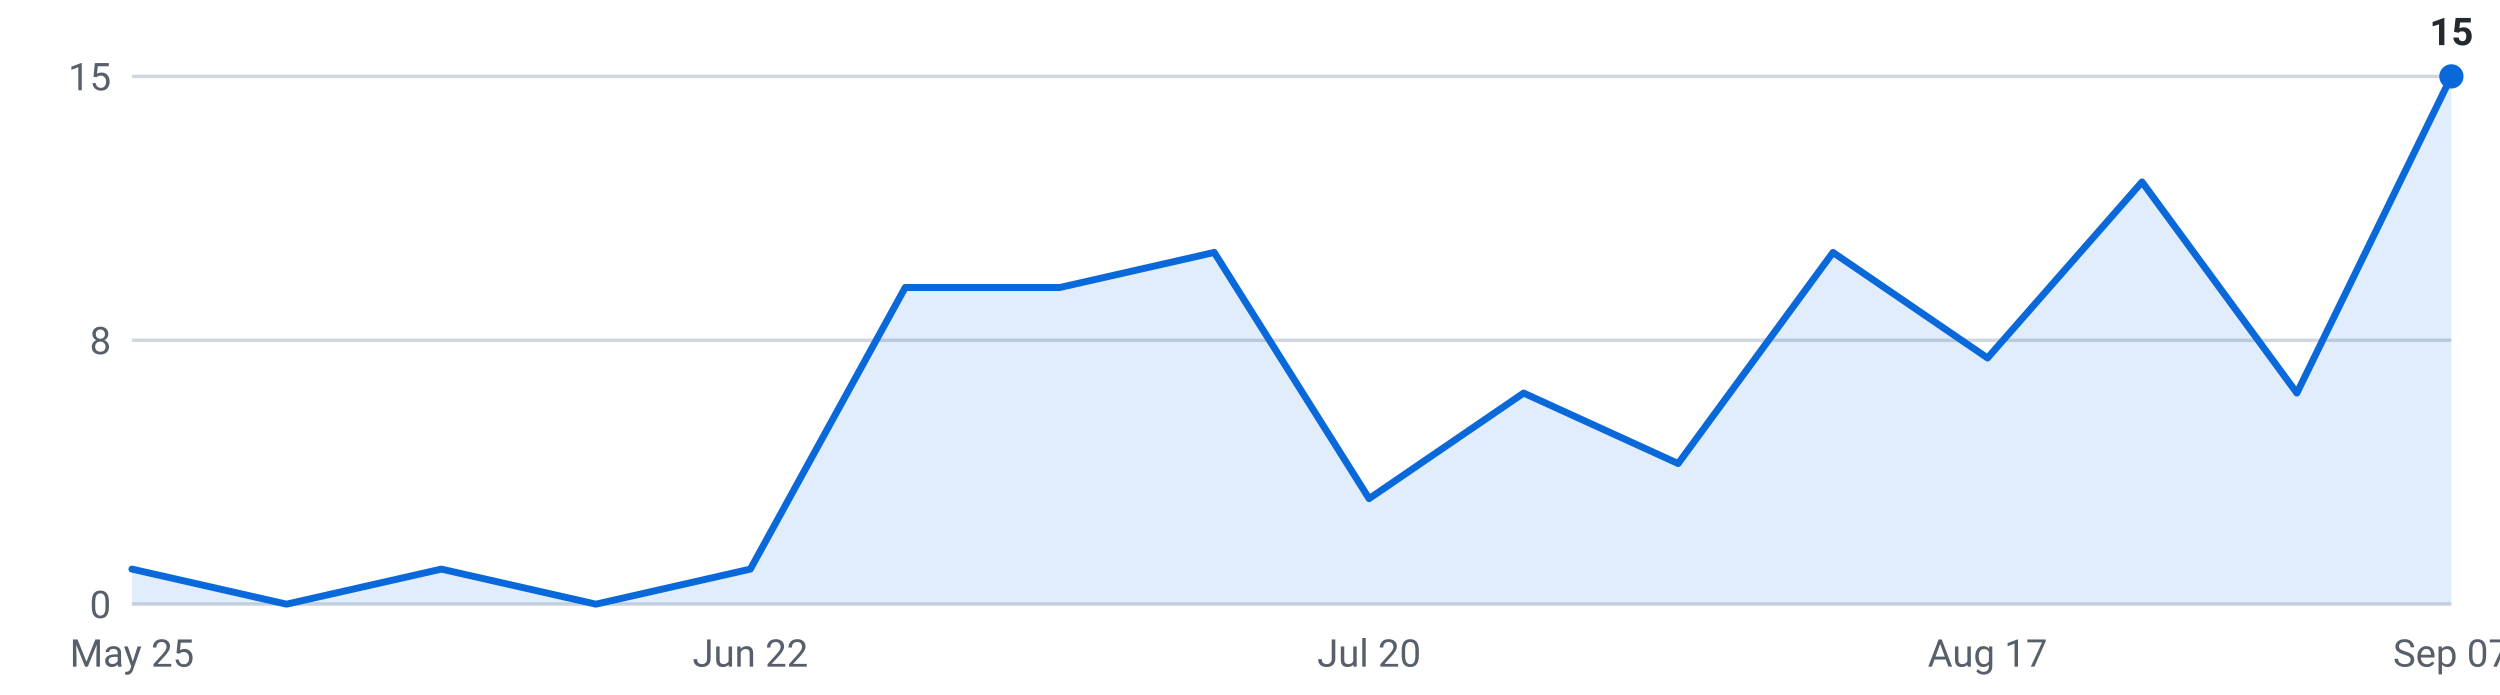
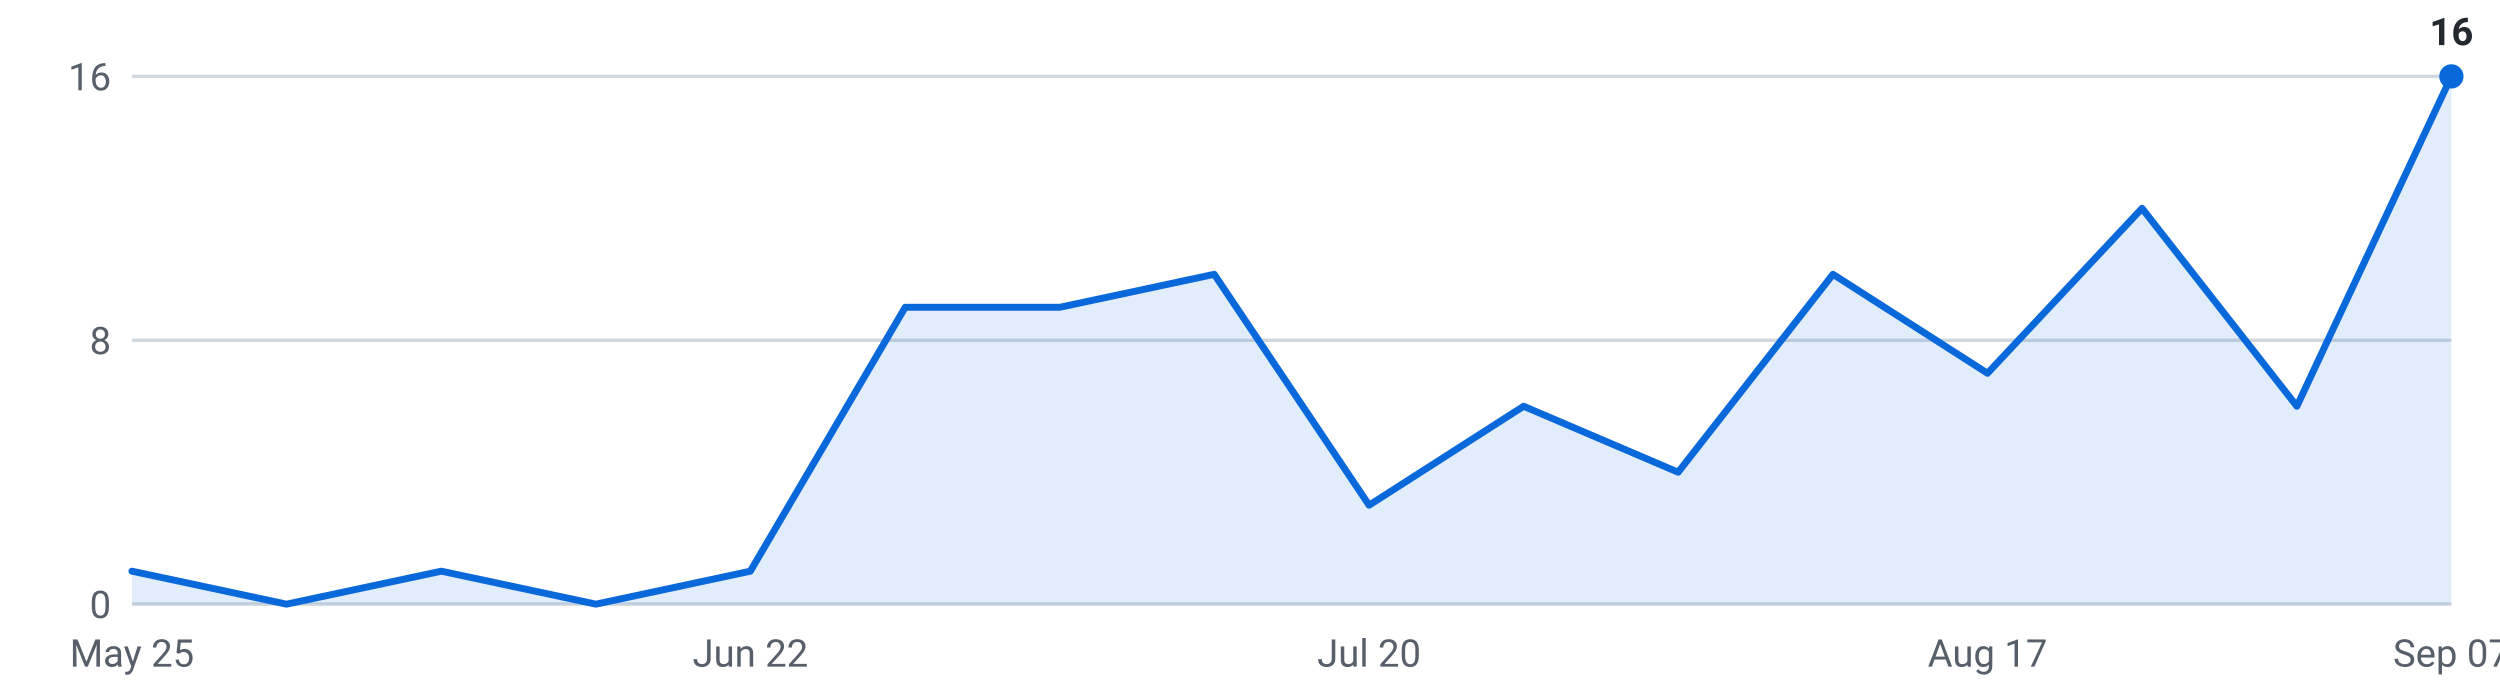
<svg xmlns="http://www.w3.org/2000/svg" viewBox="0 0 720 200" width="720" height="200" role="img" aria-label="Internships posted per week, last 16 weeks">
  <g font-family="-apple-system,Segoe UI,Roboto,sans-serif" font-size="11">
    <line x1="38" y1="174.0" x2="706" y2="174.0" stroke="#d0d7de" stroke-width="1" />
    <text x="32" y="178.0" text-anchor="end" fill="#57606a">0</text>
    <line x1="38" y1="98.0" x2="706" y2="98.0" stroke="#d0d7de" stroke-width="1" />
    <text x="32" y="102.0" text-anchor="end" fill="#57606a">8</text>
    <line x1="38" y1="22.0" x2="706" y2="22.0" stroke="#d0d7de" stroke-width="1" />
-     <text x="32" y="26.0" text-anchor="end" fill="#57606a">15</text>
-     <path d="M38.0,174 L38.0,163.9 L82.5,174.0 L127.1,163.9 L171.6,174.0 L216.1,163.9 L260.7,82.8 L305.2,82.8 L349.7,72.7 L394.3,143.6 L438.8,113.2 L483.3,133.5 L527.9,72.7 L572.4,103.1 L616.9,52.4 L661.5,113.2 L706.0,22.0 L706.0,174 Z" fill="#0969da" fill-opacity="0.12" />
-     <polyline points="38.0,163.9 82.5,174.0 127.1,163.9 171.6,174.0 216.1,163.9 260.7,82.8 305.2,82.8 349.7,72.7 394.3,143.6 438.8,113.2 483.3,133.5 527.9,72.7 572.4,103.1 616.9,52.4 661.5,113.2 706.0,22.0" fill="none" stroke="#0969da" stroke-width="2" stroke-linejoin="round" stroke-linecap="round" />
+     <text x="32" y="26.0" text-anchor="end" fill="#57606a">16</text>
+     <path d="M38.0,174 L38.0,164.5 L82.5,174.0 L127.1,164.5 L171.6,174.0 L216.1,164.5 L260.7,88.5 L305.2,88.5 L349.7,79.0 L394.3,145.5 L438.8,117.0 L483.3,136.0 L527.9,79.0 L572.4,107.5 L616.9,60.0 L661.5,117.0 L706.0,22.0 L706.0,174 Z" fill="#0969da" fill-opacity="0.12" />
+     <polyline points="38.0,164.5 82.5,174.0 127.1,164.5 171.6,174.0 216.1,164.5 260.7,88.5 305.2,88.5 349.7,79.0 394.3,145.5 438.8,117.0 483.3,136.0 527.9,79.0 572.4,107.5 616.9,60.0 661.5,117.0 706.0,22.0" fill="none" stroke="#0969da" stroke-width="2" stroke-linejoin="round" stroke-linecap="round" />
    <circle cx="706.0" cy="22.0" r="3.5" fill="#0969da" />
-     <text x="706.0" y="13.0" text-anchor="middle" fill="#24292f" font-weight="600">15</text>
+     <text x="706.0" y="13.0" text-anchor="middle" fill="#24292f" font-weight="600">16</text>
    <text x="38.0" y="192" text-anchor="middle" fill="#57606a">May 25</text>
    <text x="216.1" y="192" text-anchor="middle" fill="#57606a">Jun 22</text>
    <text x="394.3" y="192" text-anchor="middle" fill="#57606a">Jul 20</text>
    <text x="572.4" y="192" text-anchor="middle" fill="#57606a">Aug 17</text>
    <text x="706.0" y="192" text-anchor="middle" fill="#57606a">Sep 07</text>
  </g>
</svg>
